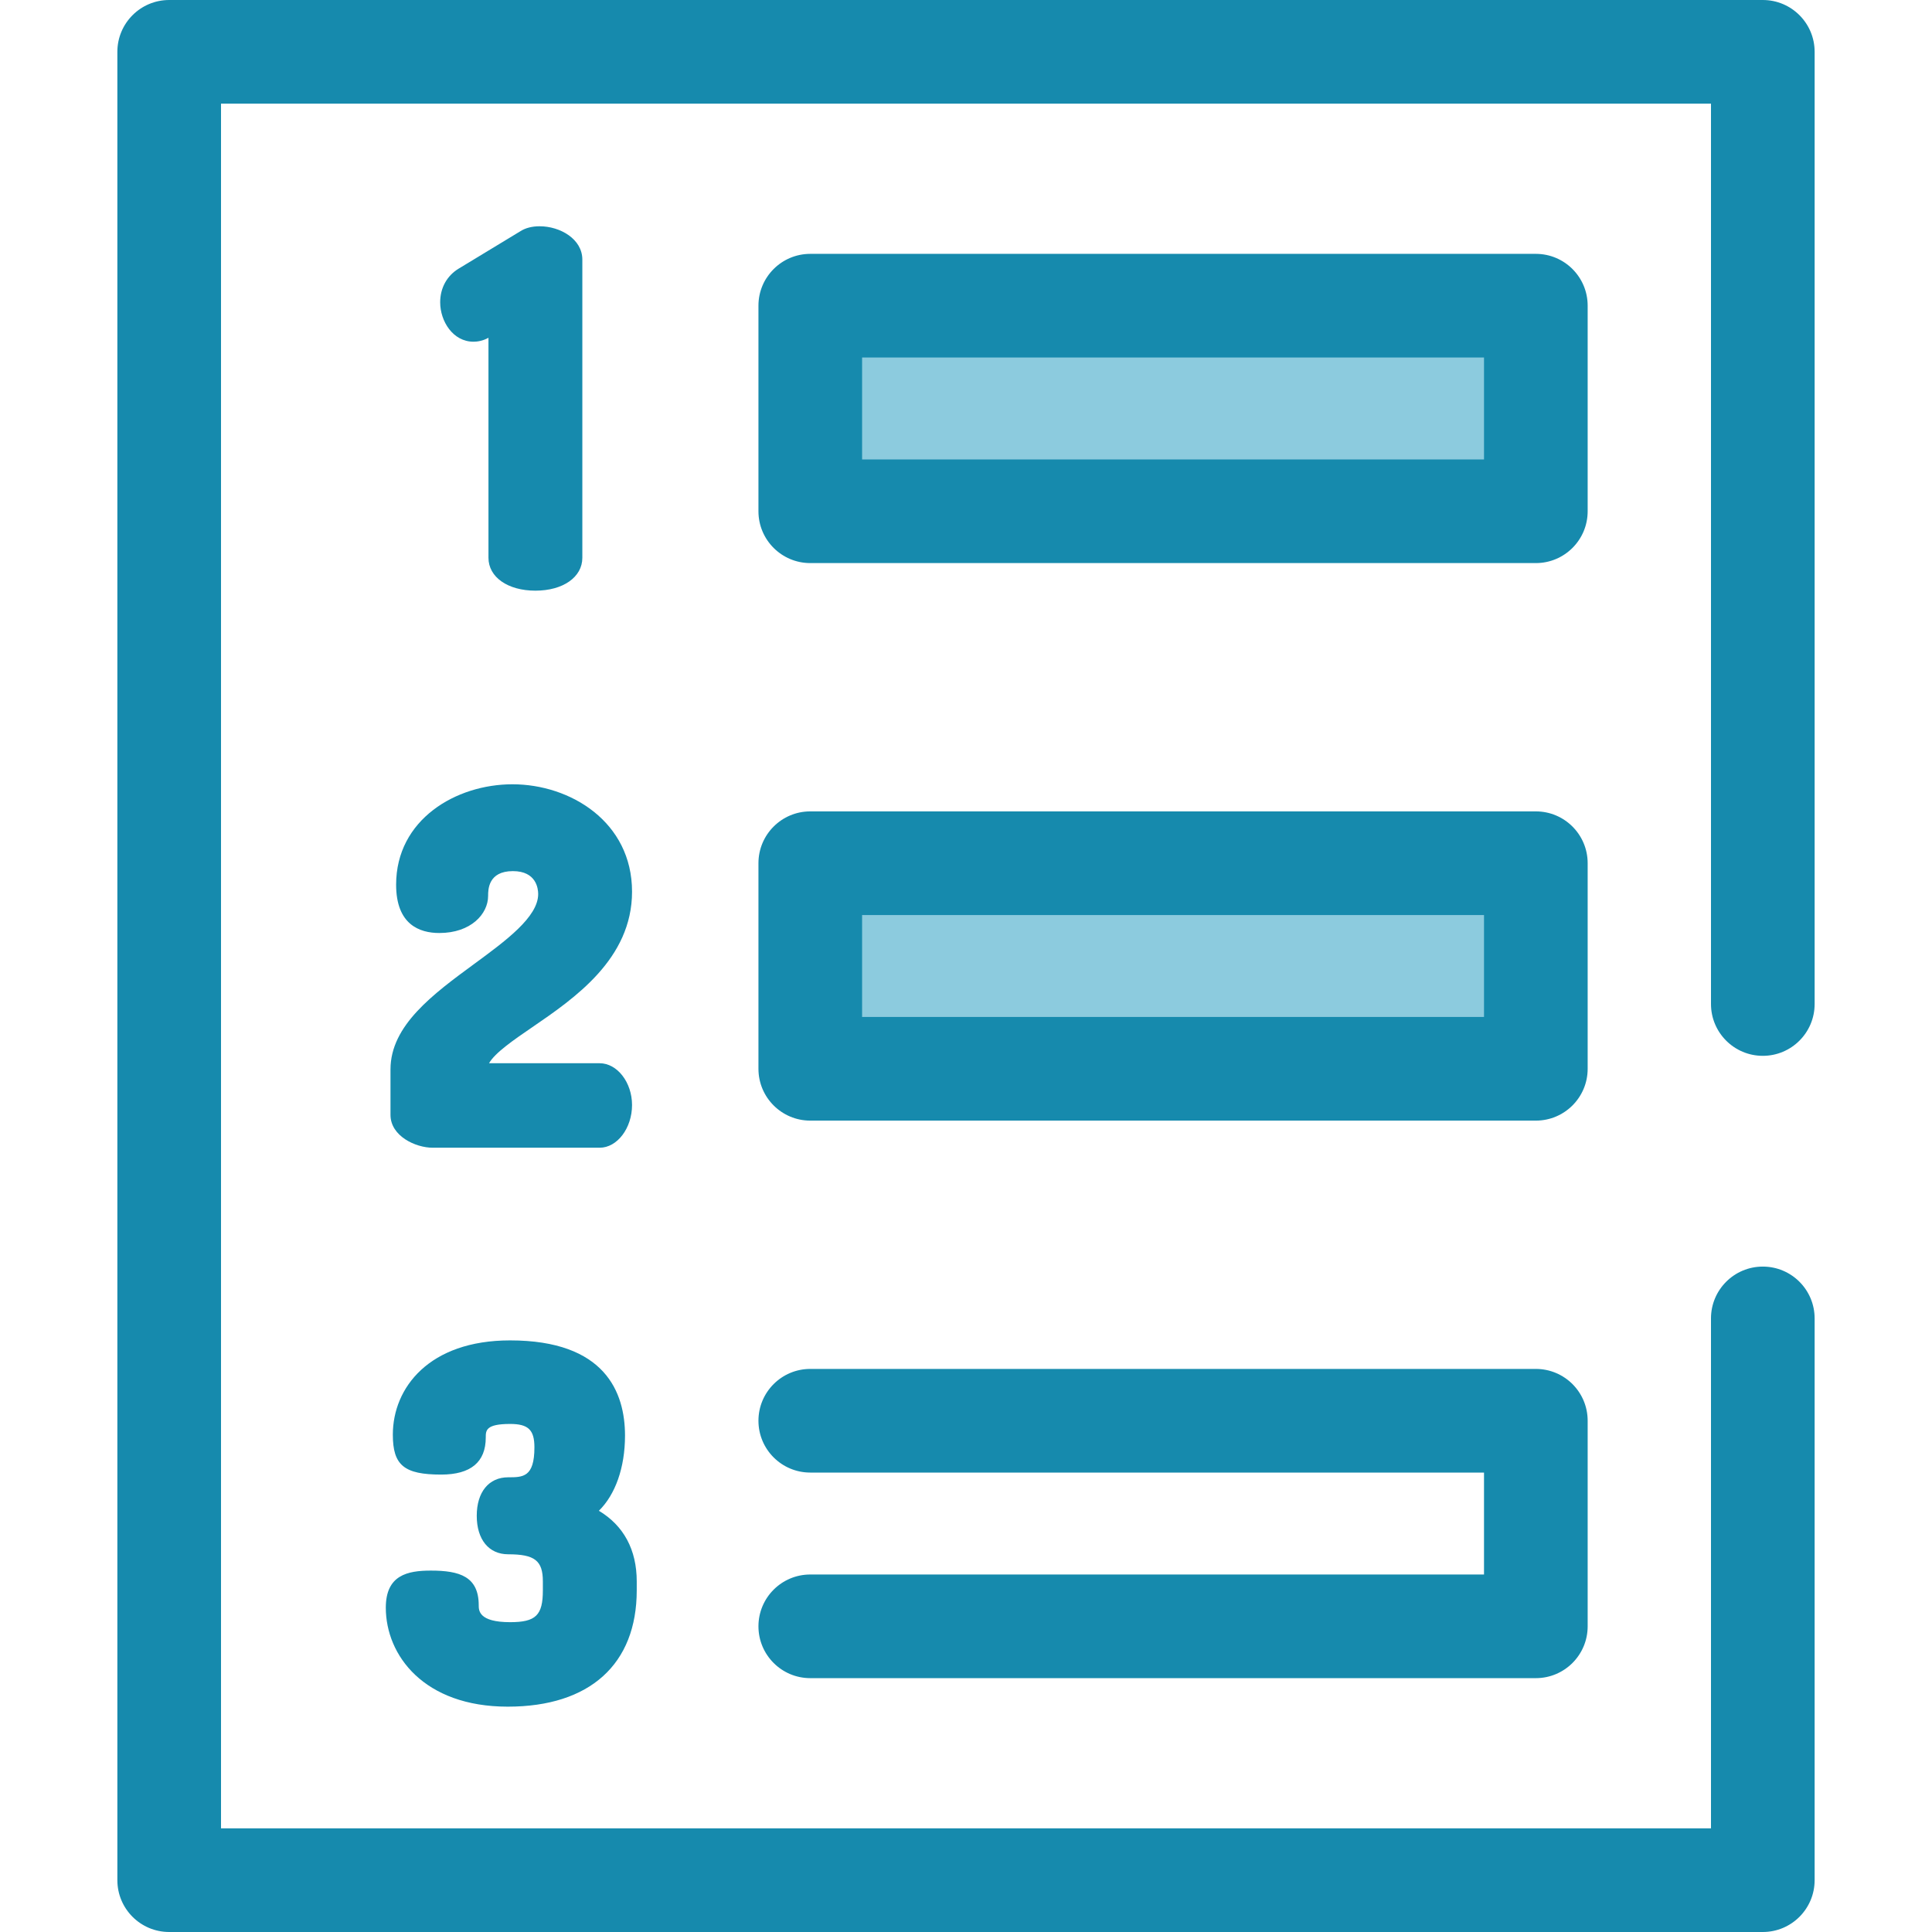
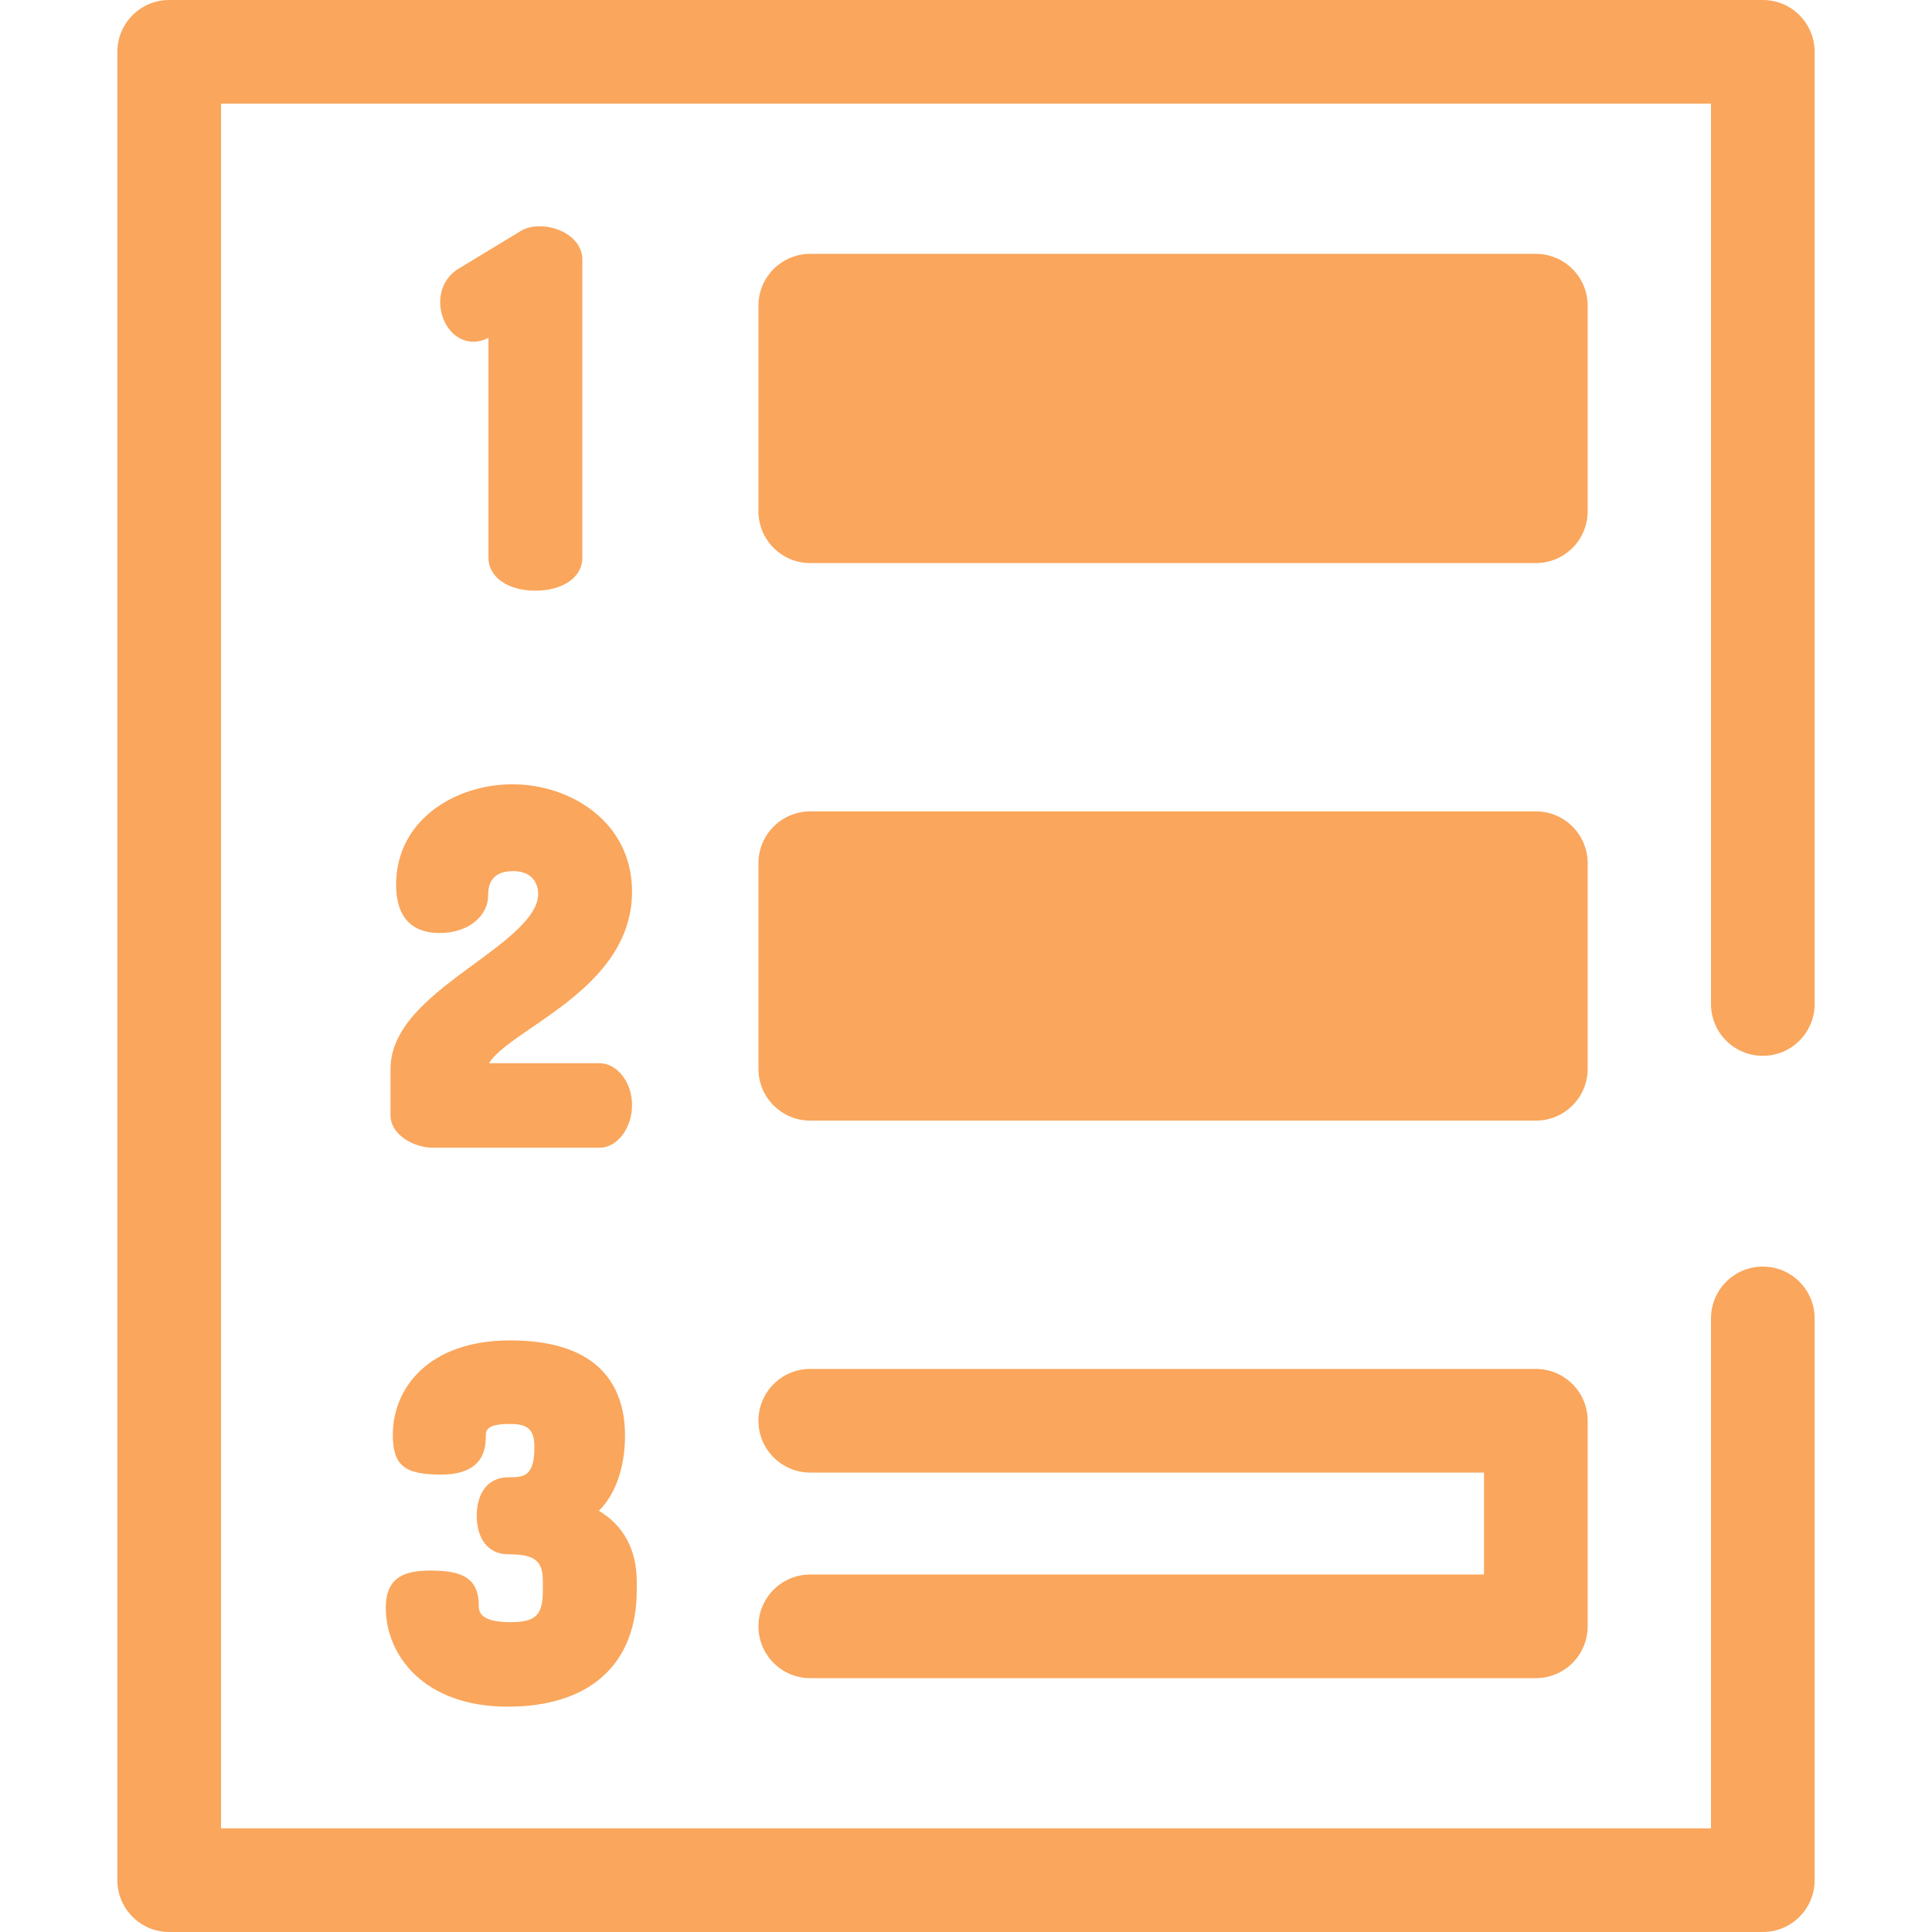
<svg xmlns="http://www.w3.org/2000/svg" version="1.1" id="Layer_1" viewBox="0 0 512 512" xml:space="preserve" width="800px" height="800px" fill="#000000">
  <g id="SVGRepo_bgCarrier" stroke-width="0" />
  <g id="SVGRepo_tracerCarrier" stroke-linecap="round" stroke-linejoin="round" />
  <g id="SVGRepo_iconCarrier">
-     <path style="fill:#168AAD;" d="M467.162,512H44.837c-7.586,0-13.734-6.149-13.734-13.734V13.734C31.102,6.149,37.251,0,44.837,0 h422.326c7.584,0,13.734,6.149,13.734,13.734v252.338c0,7.586-6.15,13.734-13.734,13.734s-13.734-6.149-13.734-13.734V27.469H58.571 v457.062h394.857V349.393c0-7.586,6.15-13.734,13.734-13.734s13.734,6.149,13.734,13.734v148.872 C480.896,505.851,474.747,512,467.162,512z" />
-     <rect x="214.724" y="81.009" style="fill:#8ccbde;" width="192.283" height="54.481" />
-     <path style="fill:#168AAD;" d="M407.013,149.223H214.73c-7.586,0-13.734-6.149-13.734-13.734V81.009 c0-7.586,6.149-13.734,13.734-13.734h192.283c7.584,0,13.734,6.149,13.734,13.734v54.481 C420.747,143.074,414.597,149.223,407.013,149.223z M228.464,121.754h164.814v-27.01H228.464V121.754z" />
-     <rect x="214.724" y="228.762" style="fill:#8ccbde;" width="192.283" height="54.481" />
+     <path style="fill:#faa65c;" d="M467.162,512H44.837c-7.586,0-13.734-6.149-13.734-13.734V13.734C31.102,6.149,37.251,0,44.837,0 h422.326c7.584,0,13.734,6.149,13.734,13.734v252.338c0,7.586-6.15,13.734-13.734,13.734s-13.734-6.149-13.734-13.734V27.469H58.571 v457.062h394.857V349.393c0-7.586,6.15-13.734,13.734-13.734s13.734,6.149,13.734,13.734v148.872 C480.896,505.851,474.747,512,467.162,512z" />
+     <rect x="214.724" y="81.009" style="fill:#faa65c;" width="192.283" height="54.481" />
+     <path style="fill:#faa65c;" d="M407.013,149.223H214.73c-7.586,0-13.734-6.149-13.734-13.734V81.009 c0-7.586,6.149-13.734,13.734-13.734h192.283c7.584,0,13.734,6.149,13.734,13.734v54.481 C420.747,143.074,414.597,149.223,407.013,149.223z M228.464,121.754h164.814v-27.01H228.464V121.754z" />
+     <rect x="214.724" y="228.762" style="fill:#faa65c;" width="192.283" height="54.481" />
    <g>
-       <path style="fill:#168AAD;" d="M407.013,296.975H214.73c-7.586,0-13.734-6.149-13.734-13.734V228.76 c0-7.586,6.149-13.734,13.734-13.734h192.283c7.584,0,13.734,6.149,13.734,13.734v54.481 C420.747,290.827,414.597,296.975,407.013,296.975z M228.464,269.507h164.814v-27.012H228.464V269.507z" />
-       <path style="fill:#168AAD;" d="M407.013,444.726H214.73c-7.586,0-13.734-6.149-13.734-13.734c0-7.586,6.149-13.734,13.734-13.734 h178.548v-27.012H214.73c-7.586,0-13.734-6.149-13.734-13.734s6.149-13.734,13.734-13.734h192.283 c7.584,0,13.734,6.149,13.734,13.734v54.481C420.747,438.577,414.597,444.726,407.013,444.726z" />
-       <path style="fill:#168AAD;" d="M125.487,90.557c0.988,0,2.441-0.198,3.962-1.045v58.31c0,5.128,5.116,8.71,12.439,8.71 c7.323,0,12.438-3.582,12.438-8.71V68.8c0-5.457-5.876-8.835-11.32-8.835c-1.99,0-3.692,0.433-5.027,1.268l-16.389,9.933 c-3.138,1.883-4.938,5.142-4.938,8.941C116.653,85.132,120.031,90.557,125.487,90.557z" />
-       <path style="fill:#168AAD;" d="M114.68,304.16h44.231c4.655,0,8.587-5.183,8.587-11.32c0-6.002-3.932-11.071-8.587-11.071h-29.307 c1.567-2.781,6.571-6.207,11.437-9.537c11.165-7.642,26.457-18.11,26.457-35.923c0-18.489-16.332-28.466-31.696-28.466 c-14.944,0-30.827,9.324-30.827,26.602c0,10.588,6.223,12.812,11.445,12.812c8.401,0,12.935-5.065,12.935-9.83 c0-1.626,0-6.572,6.572-6.572c6.212,0,6.696,4.649,6.696,6.075c0,6.08-8.588,12.384-16.895,18.481 c-10.935,8.026-22.243,16.328-22.243,27.988v12.052C103.482,301.057,110.103,304.16,114.68,304.16z" />
-       <path style="fill:#168AAD;" d="M158.71,400.369c4.357-4.274,6.924-11.442,6.924-19.915c0-11.512-5.284-25.236-30.455-25.236 c-21.466,0-31.074,12.549-31.074,24.987c0,8.103,2.993,10.574,12.81,10.574c7.841,0,11.817-3.307,11.817-9.828 c0-1.846,0-3.59,6.447-3.59c4.821,0,6.447,1.564,6.447,6.198c0,7.939-3.064,7.939-6.944,7.939c-5.144,0-8.338,3.909-8.338,10.202 s3.195,10.202,8.338,10.202c7.036,0,9.182,1.681,9.182,7.193v2.361c0,6.623-1.867,8.436-8.684,8.436 c-8.311,0-8.311-3.125-8.311-4.46c0-7.642-5.071-9.208-12.685-9.208c-6.202,0-11.941,1.191-11.941,9.828 c0,12.633,10.113,26.23,32.317,26.23c21.722,0,34.182-11.236,34.182-30.827v-2.361C168.74,410.707,165.293,404.316,158.71,400.369z " />
+       <path style="fill:#faa65c;" d="M407.013,296.975H214.73c-7.586,0-13.734-6.149-13.734-13.734V228.76 c0-7.586,6.149-13.734,13.734-13.734h192.283c7.584,0,13.734,6.149,13.734,13.734v54.481 C420.747,290.827,414.597,296.975,407.013,296.975z M228.464,269.507h164.814v-27.012H228.464V269.507z" />
+       <path style="fill:#faa65c;" d="M407.013,444.726H214.73c-7.586,0-13.734-6.149-13.734-13.734c0-7.586,6.149-13.734,13.734-13.734 h178.548v-27.012H214.73c-7.586,0-13.734-6.149-13.734-13.734s6.149-13.734,13.734-13.734h192.283 c7.584,0,13.734,6.149,13.734,13.734v54.481C420.747,438.577,414.597,444.726,407.013,444.726z" />
+       <path style="fill:#faa65c;" d="M125.487,90.557c0.988,0,2.441-0.198,3.962-1.045v58.31c0,5.128,5.116,8.71,12.439,8.71 c7.323,0,12.438-3.582,12.438-8.71V68.8c0-5.457-5.876-8.835-11.32-8.835c-1.99,0-3.692,0.433-5.027,1.268l-16.389,9.933 c-3.138,1.883-4.938,5.142-4.938,8.941C116.653,85.132,120.031,90.557,125.487,90.557z" />
+       <path style="fill:#faa65c;" d="M114.68,304.16h44.231c4.655,0,8.587-5.183,8.587-11.32c0-6.002-3.932-11.071-8.587-11.071h-29.307 c1.567-2.781,6.571-6.207,11.437-9.537c11.165-7.642,26.457-18.11,26.457-35.923c0-18.489-16.332-28.466-31.696-28.466 c-14.944,0-30.827,9.324-30.827,26.602c0,10.588,6.223,12.812,11.445,12.812c8.401,0,12.935-5.065,12.935-9.83 c0-1.626,0-6.572,6.572-6.572c6.212,0,6.696,4.649,6.696,6.075c0,6.08-8.588,12.384-16.895,18.481 c-10.935,8.026-22.243,16.328-22.243,27.988v12.052C103.482,301.057,110.103,304.16,114.68,304.16z" />
+       <path style="fill:#faa65c;" d="M158.71,400.369c4.357-4.274,6.924-11.442,6.924-19.915c0-11.512-5.284-25.236-30.455-25.236 c-21.466,0-31.074,12.549-31.074,24.987c0,8.103,2.993,10.574,12.81,10.574c7.841,0,11.817-3.307,11.817-9.828 c0-1.846,0-3.59,6.447-3.59c4.821,0,6.447,1.564,6.447,6.198c0,7.939-3.064,7.939-6.944,7.939c-5.144,0-8.338,3.909-8.338,10.202 s3.195,10.202,8.338,10.202c7.036,0,9.182,1.681,9.182,7.193v2.361c0,6.623-1.867,8.436-8.684,8.436 c-8.311,0-8.311-3.125-8.311-4.46c0-7.642-5.071-9.208-12.685-9.208c-6.202,0-11.941,1.191-11.941,9.828 c0,12.633,10.113,26.23,32.317,26.23c21.722,0,34.182-11.236,34.182-30.827v-2.361C168.74,410.707,165.293,404.316,158.71,400.369z " />
    </g>
  </g>
</svg>
